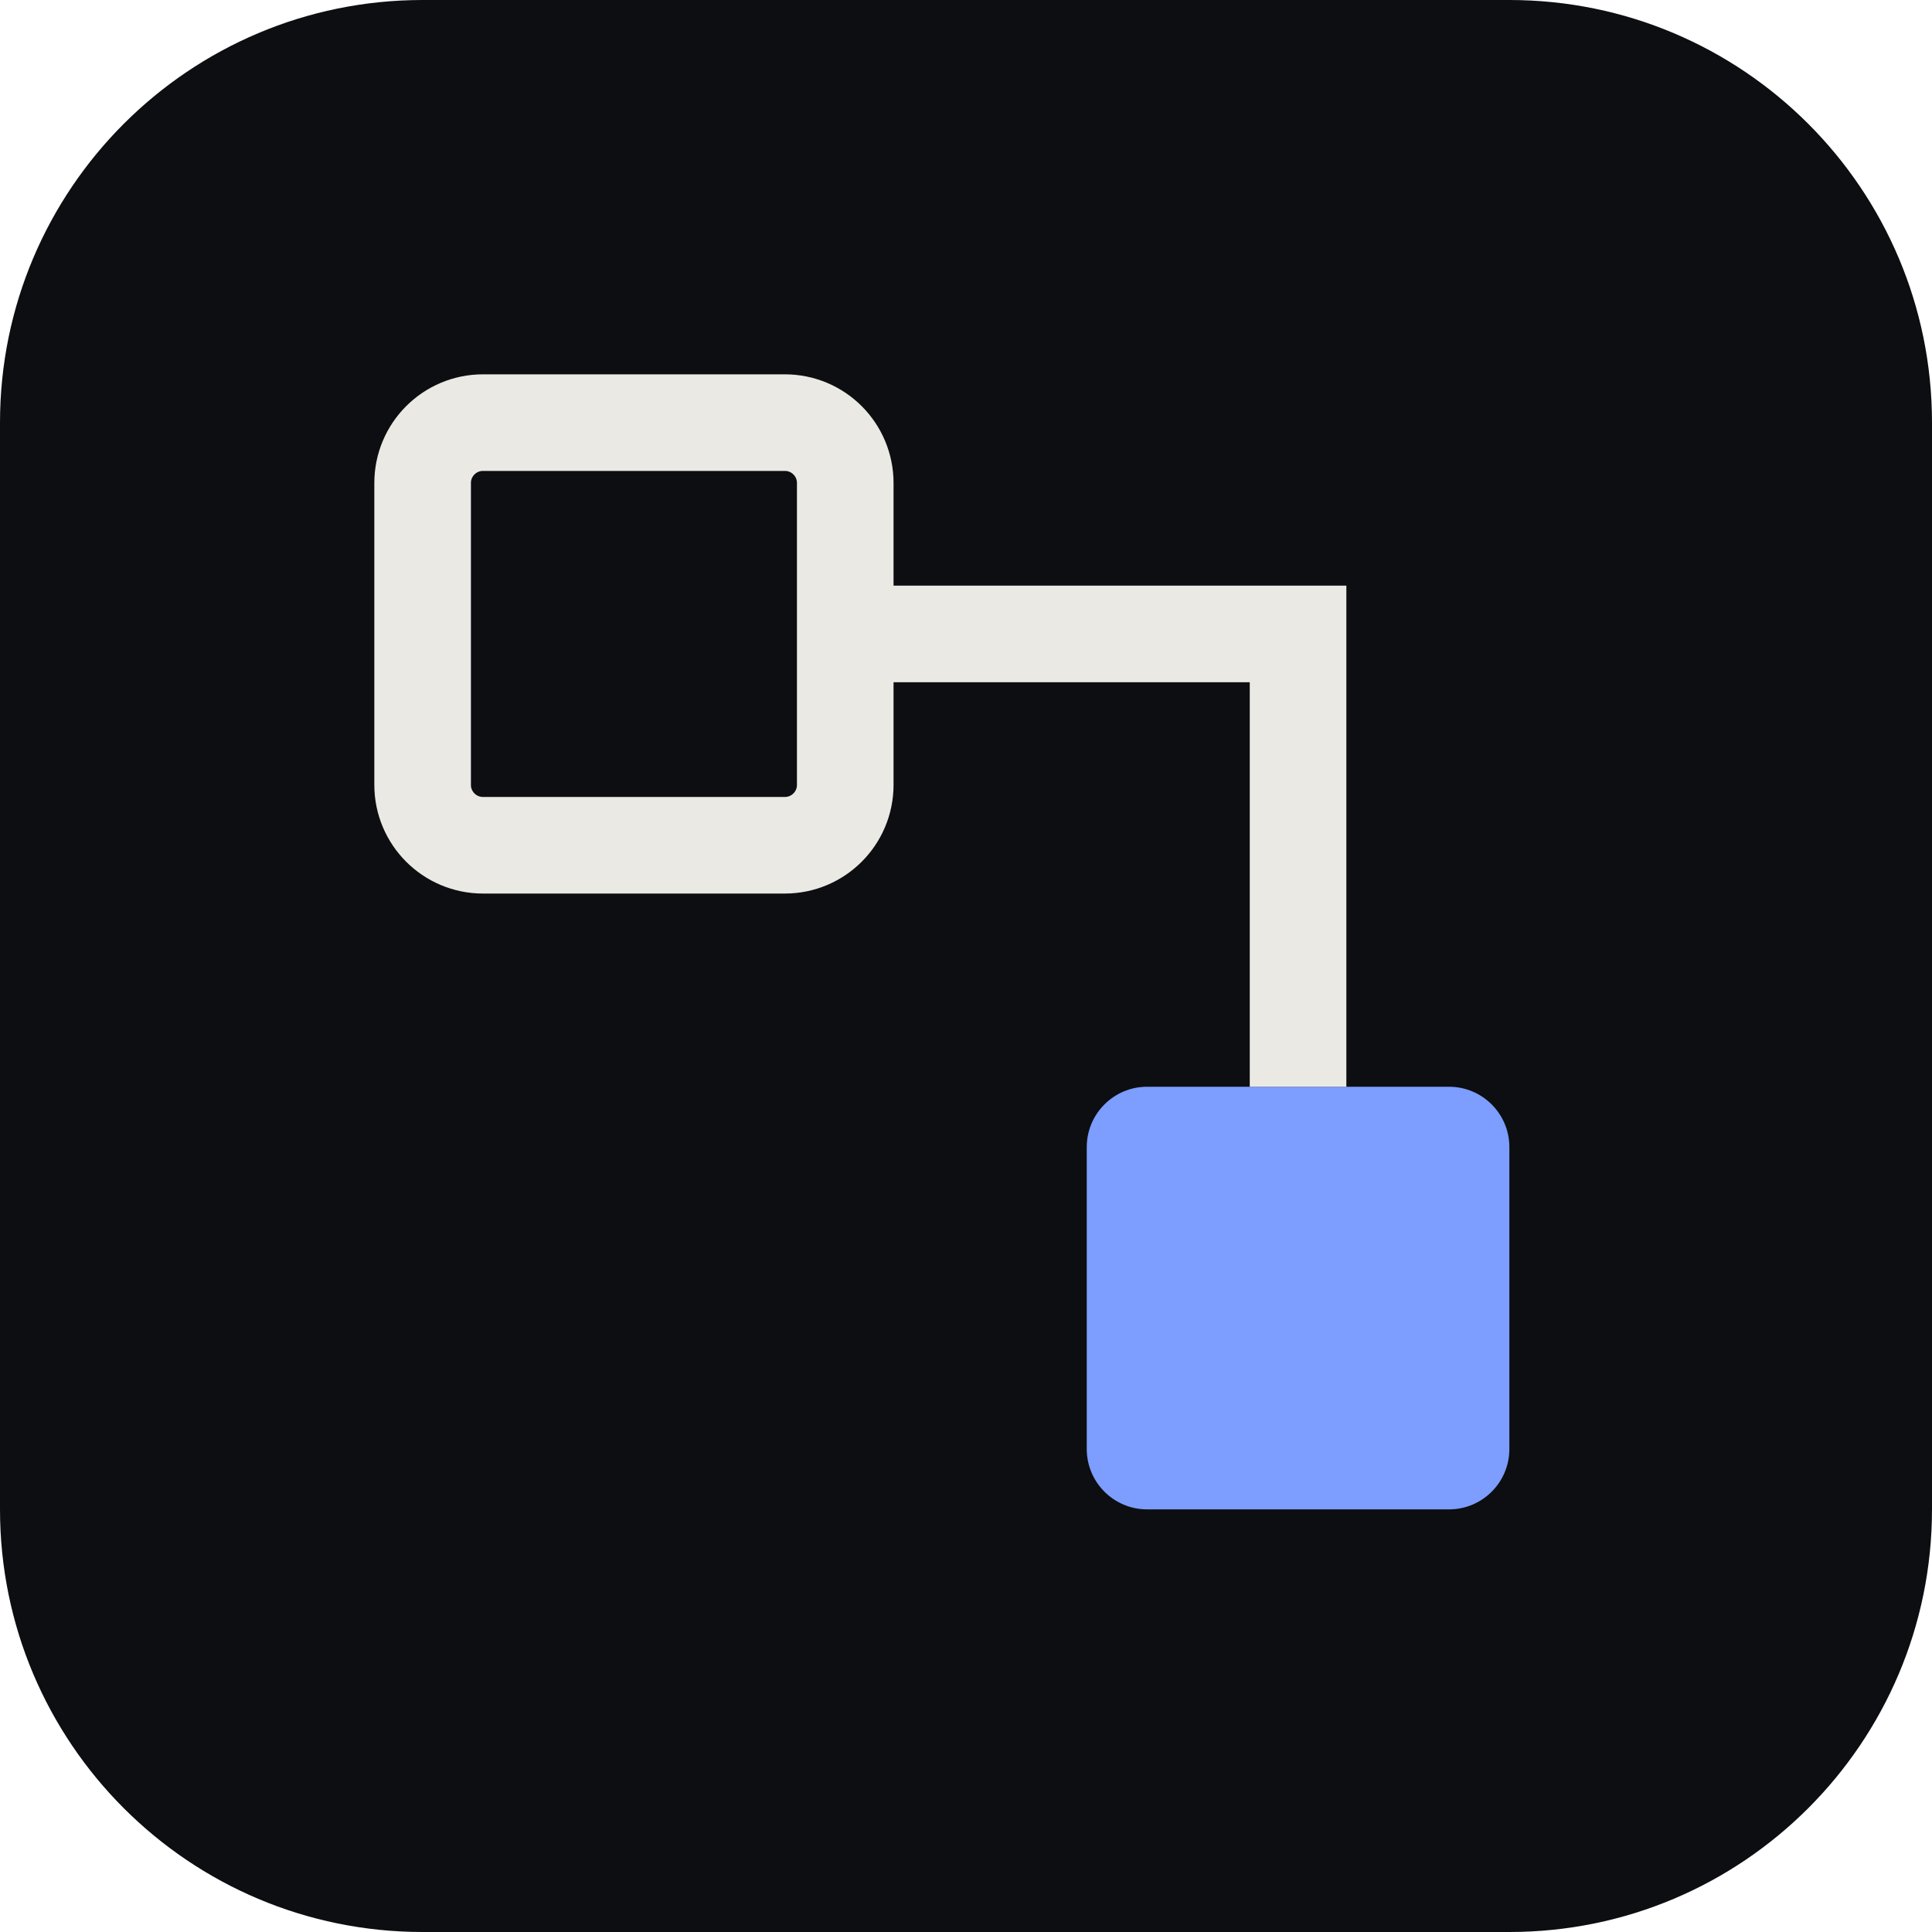
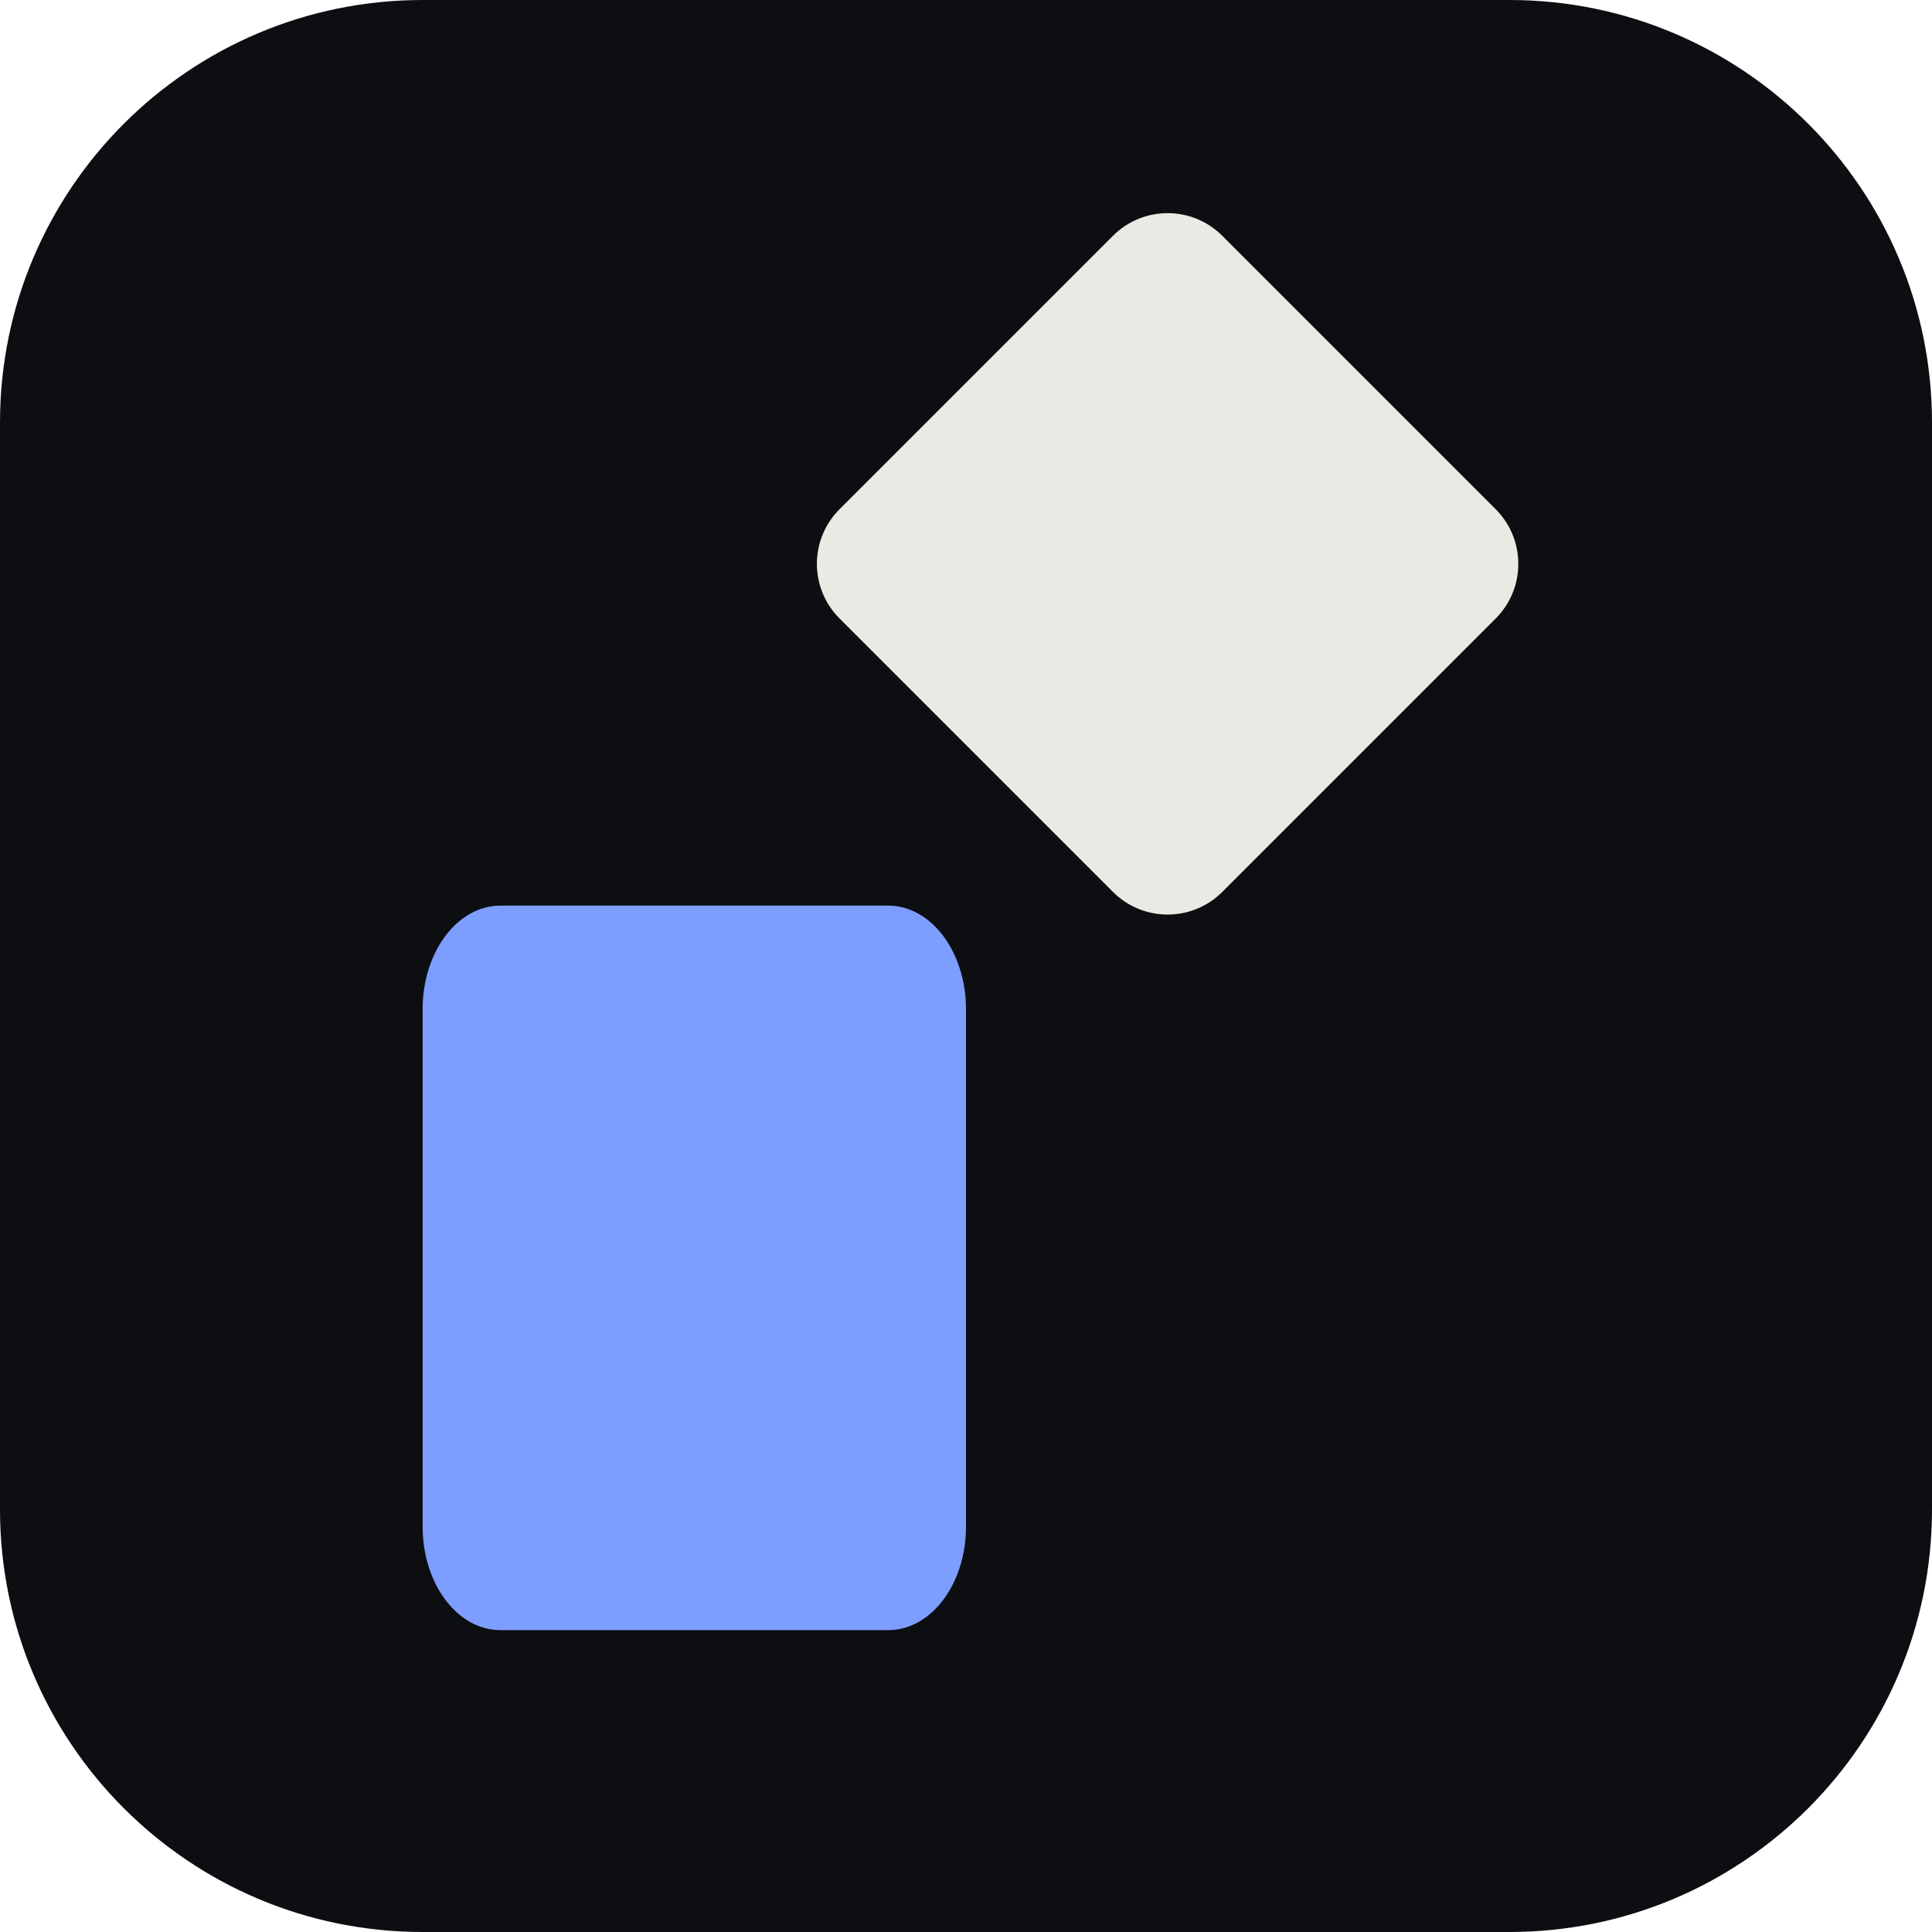
- <svg xmlns="http://www.w3.org/2000/svg" viewBox="0 0 32 32">
-   <rect width="32" height="32" rx="7" fill="#0c0e11" />
-   <rect x="7" y="7" width="7" height="7" rx="1" fill="none" stroke="#ebe9e4" stroke-width="1.6" />
-   <rect x="18" y="18" width="7" height="7" rx="1" fill="#7d9dff" />
-   <path d="M14 10.5h7.5V18" fill="none" stroke="#ebe9e4" stroke-width="1.6" />
+ <svg xmlns="http://www.w3.org/2000/svg" width="32" height="32" viewBox="0 0 32 32" fill="none">
+   <path d="M25 0H7C3.134 0 0 3.134 0 7V25C0 28.866 3.134 32 7 32H25C28.866 32 32 28.866 32 25V7C32 3.134 28.866 0 25 0Z" fill="#0C0E11" />
+   <path d="M24.773 8.434L20.245 3.906C19.745 3.405 18.934 3.405 18.434 3.906L13.906 8.434C13.405 8.934 13.405 9.745 13.906 10.245L18.434 14.773C18.934 15.273 19.745 15.273 20.245 14.773L24.773 10.245C25.273 9.745 25.273 8.934 24.773 8.434Z" fill="#EBE9E4" />
+   <path d="M14.714 15H8.286C7.576 15 7 15.768 7 16.714V25.286C7 26.233 7.576 27 8.286 27H14.714C15.424 27 16 26.233 16 25.286V16.714C16 15.768 15.424 15 14.714 15Z" fill="#7D9DFF" />
</svg>
